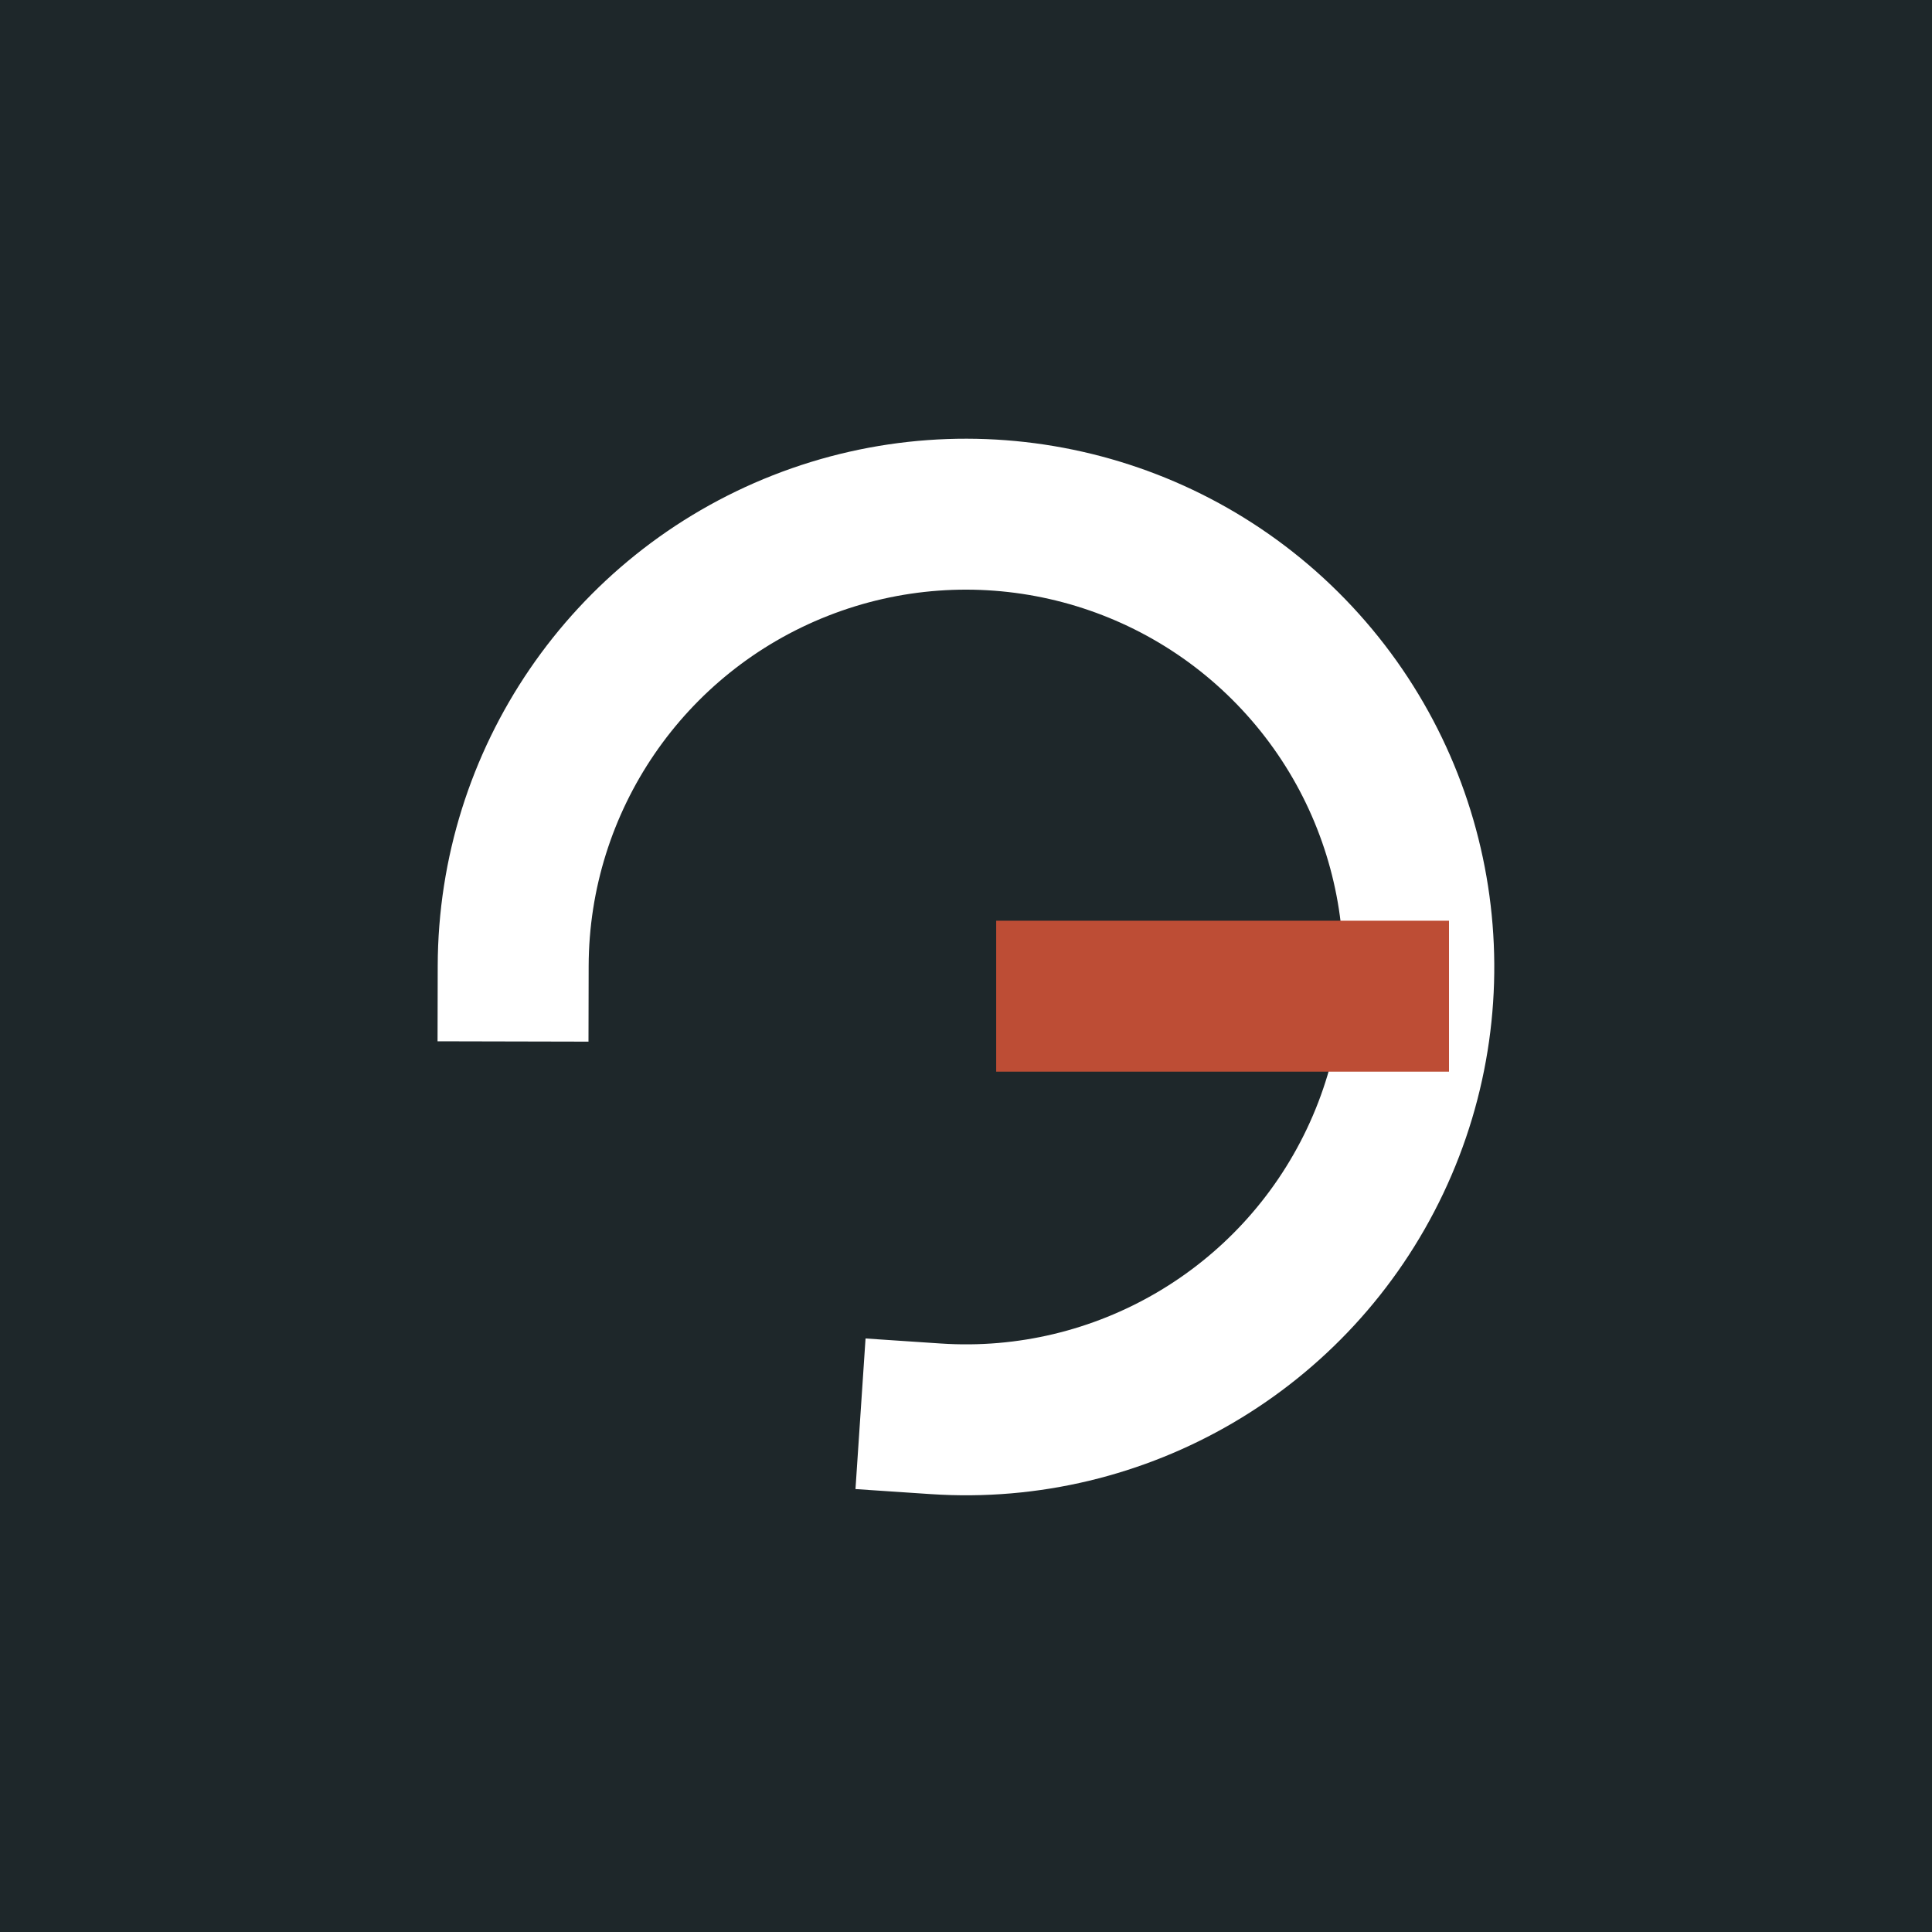
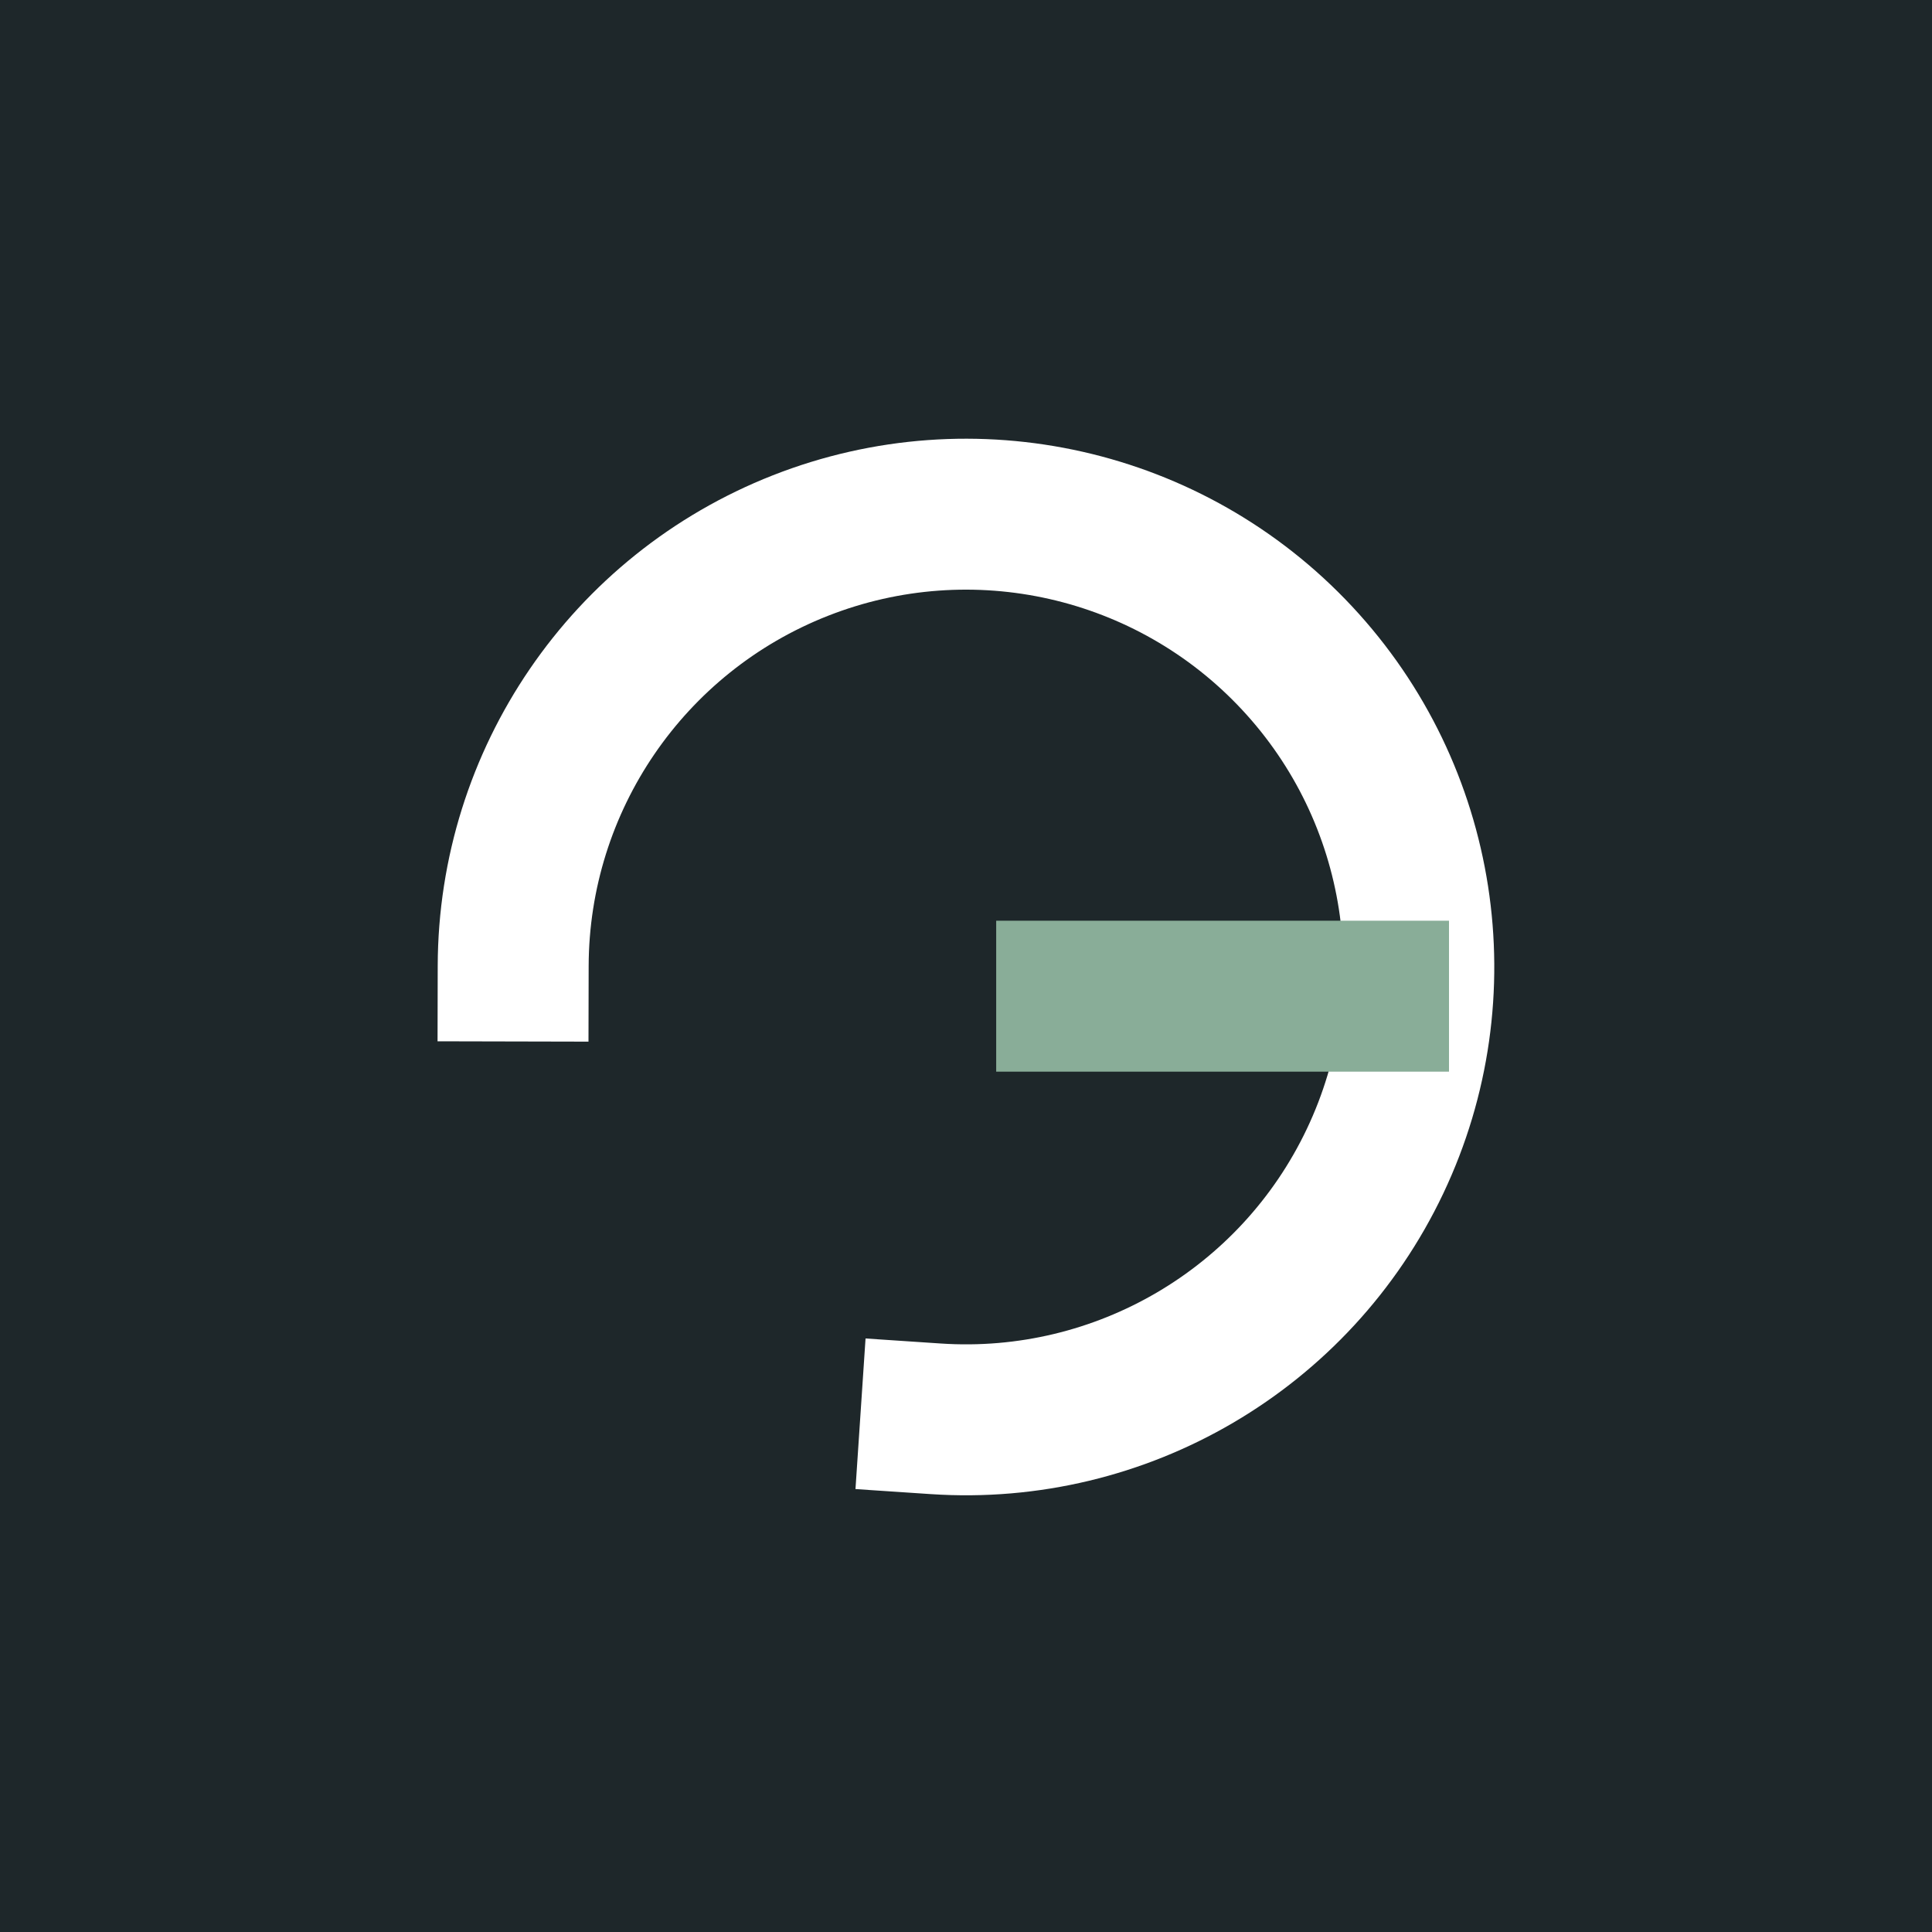
<svg xmlns="http://www.w3.org/2000/svg" viewBox="0 0 64 64">
  <rect width="64" height="64" fill="#1e272a" />
  <path d="M17 32a15 15 0 1 1 14 15" fill="none" stroke="#ffffff" stroke-width="5" stroke-linecap="square" />
-   <path d="M33 33h15" stroke="#bd4d35" stroke-width="5" />
+   <path d="M33 33h15" stroke="#89ad98" stroke-width="5" />
</svg>
